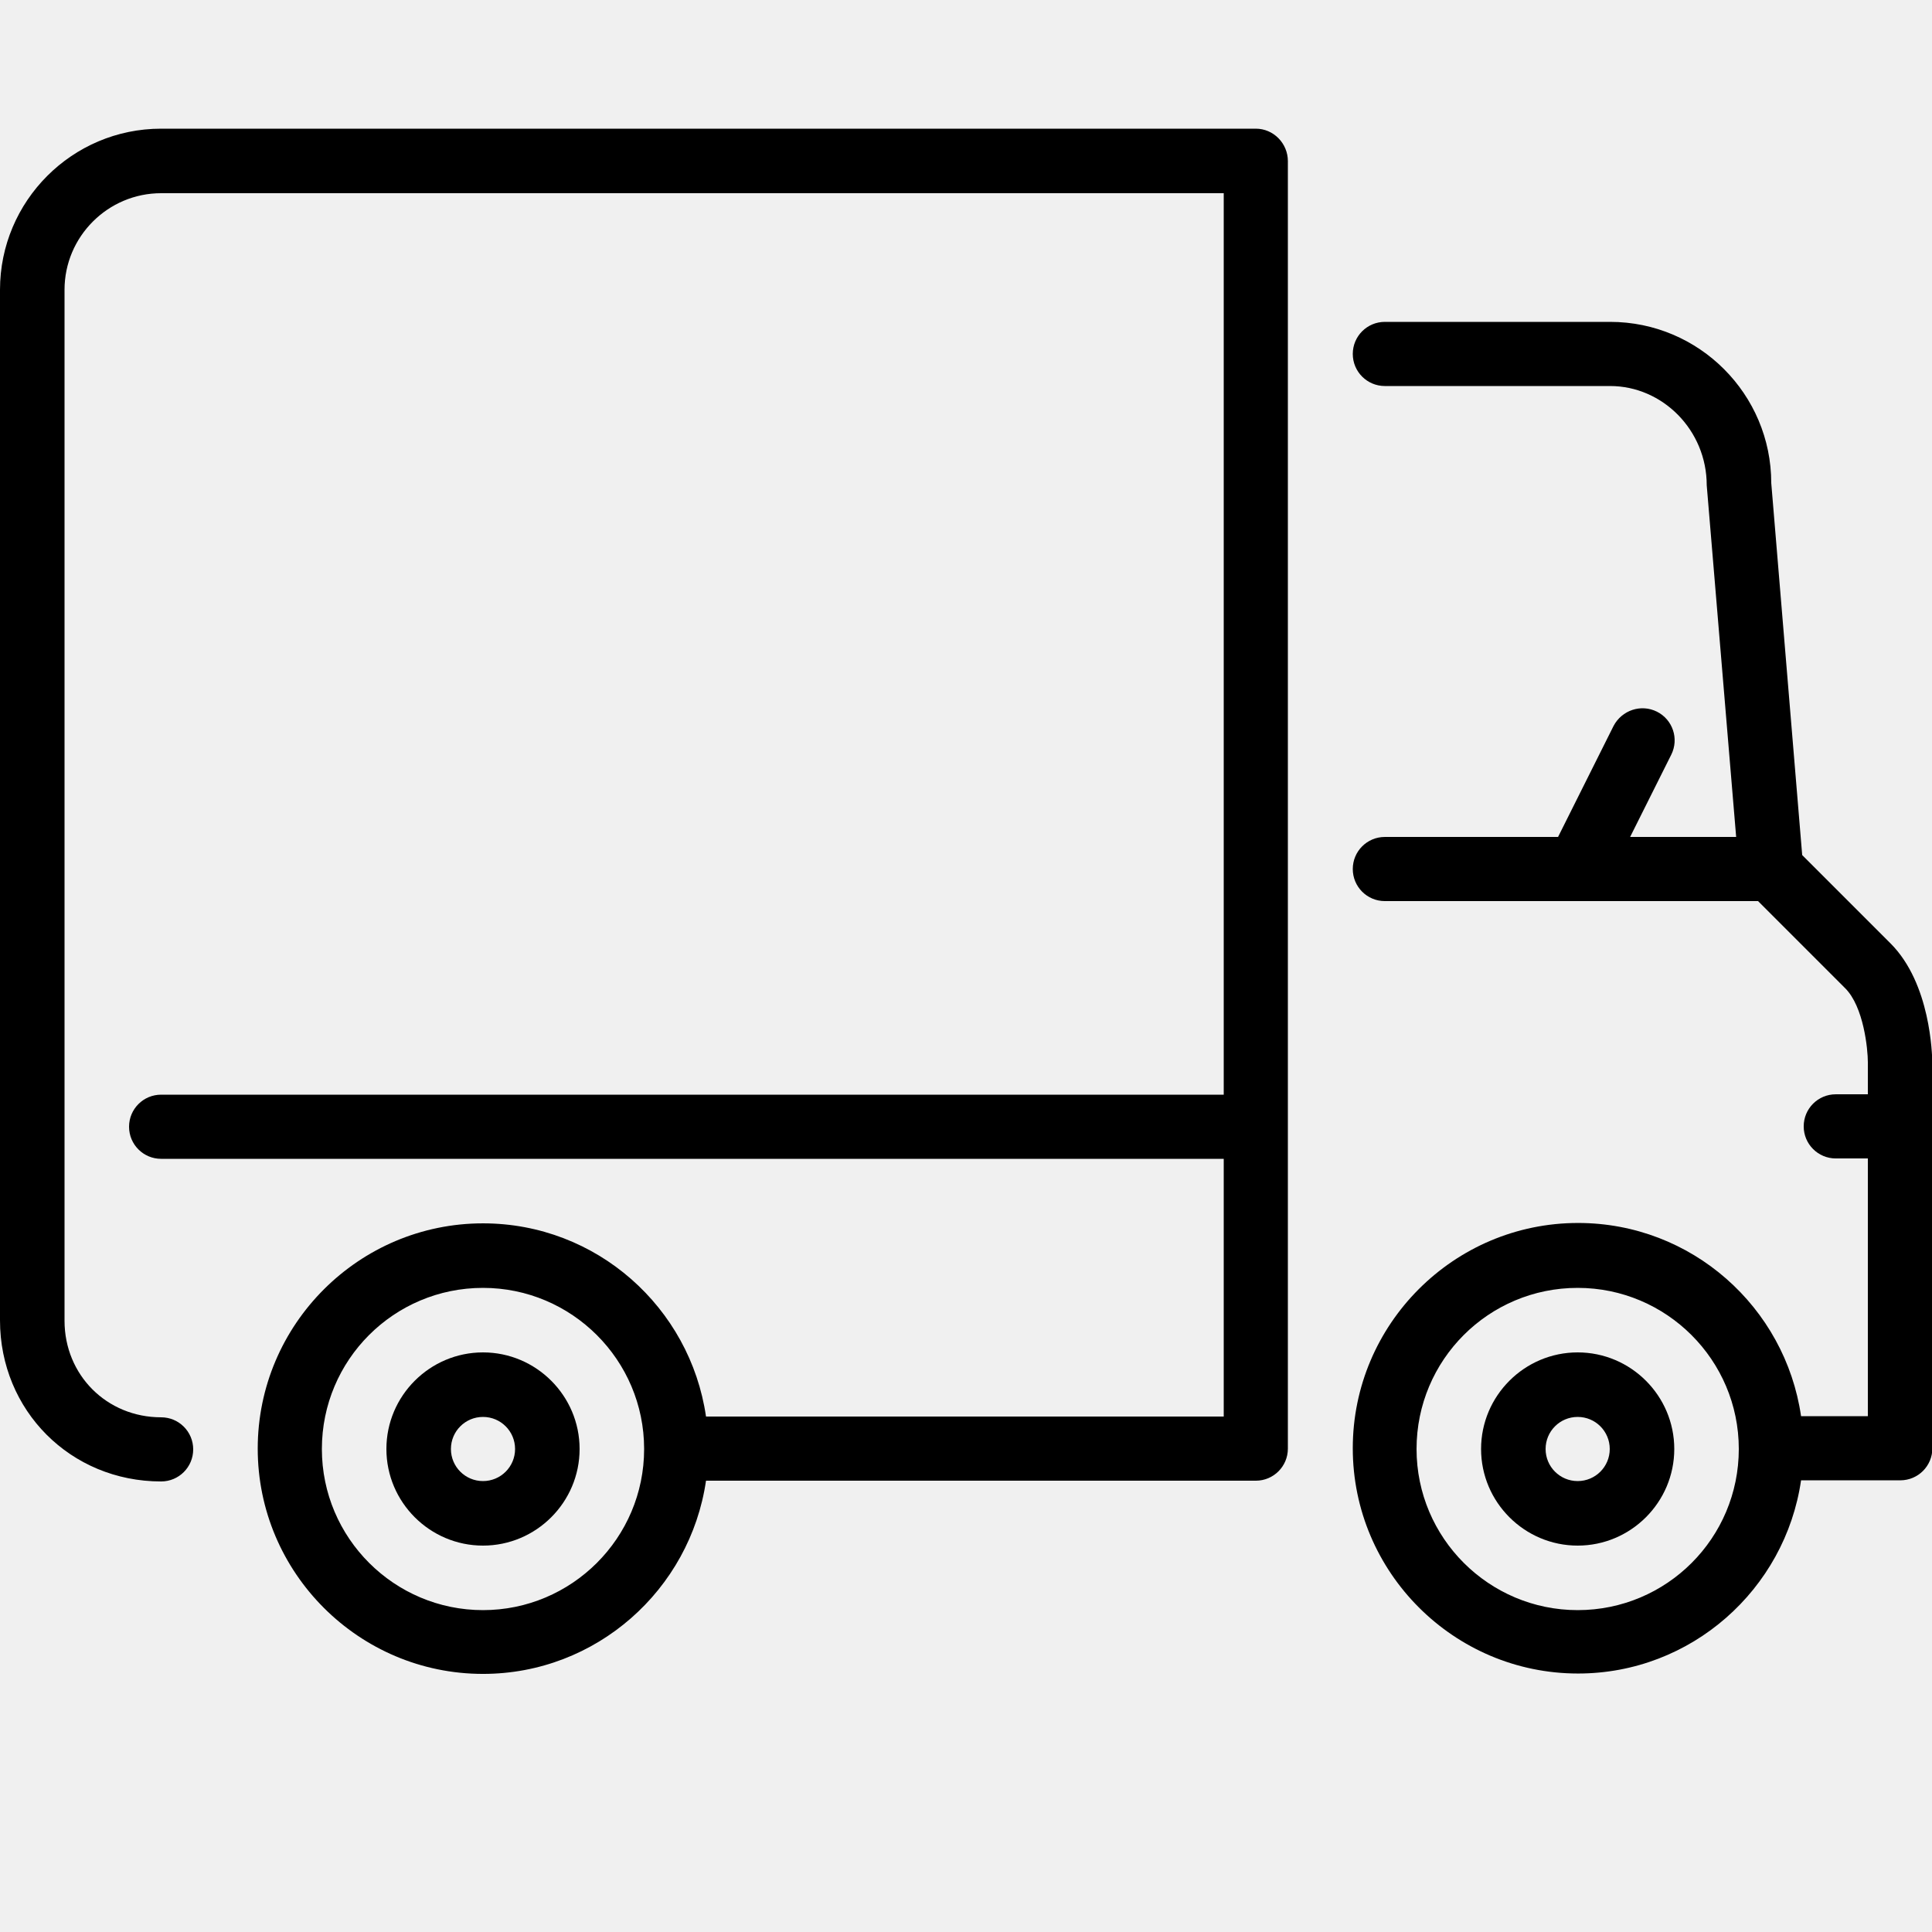
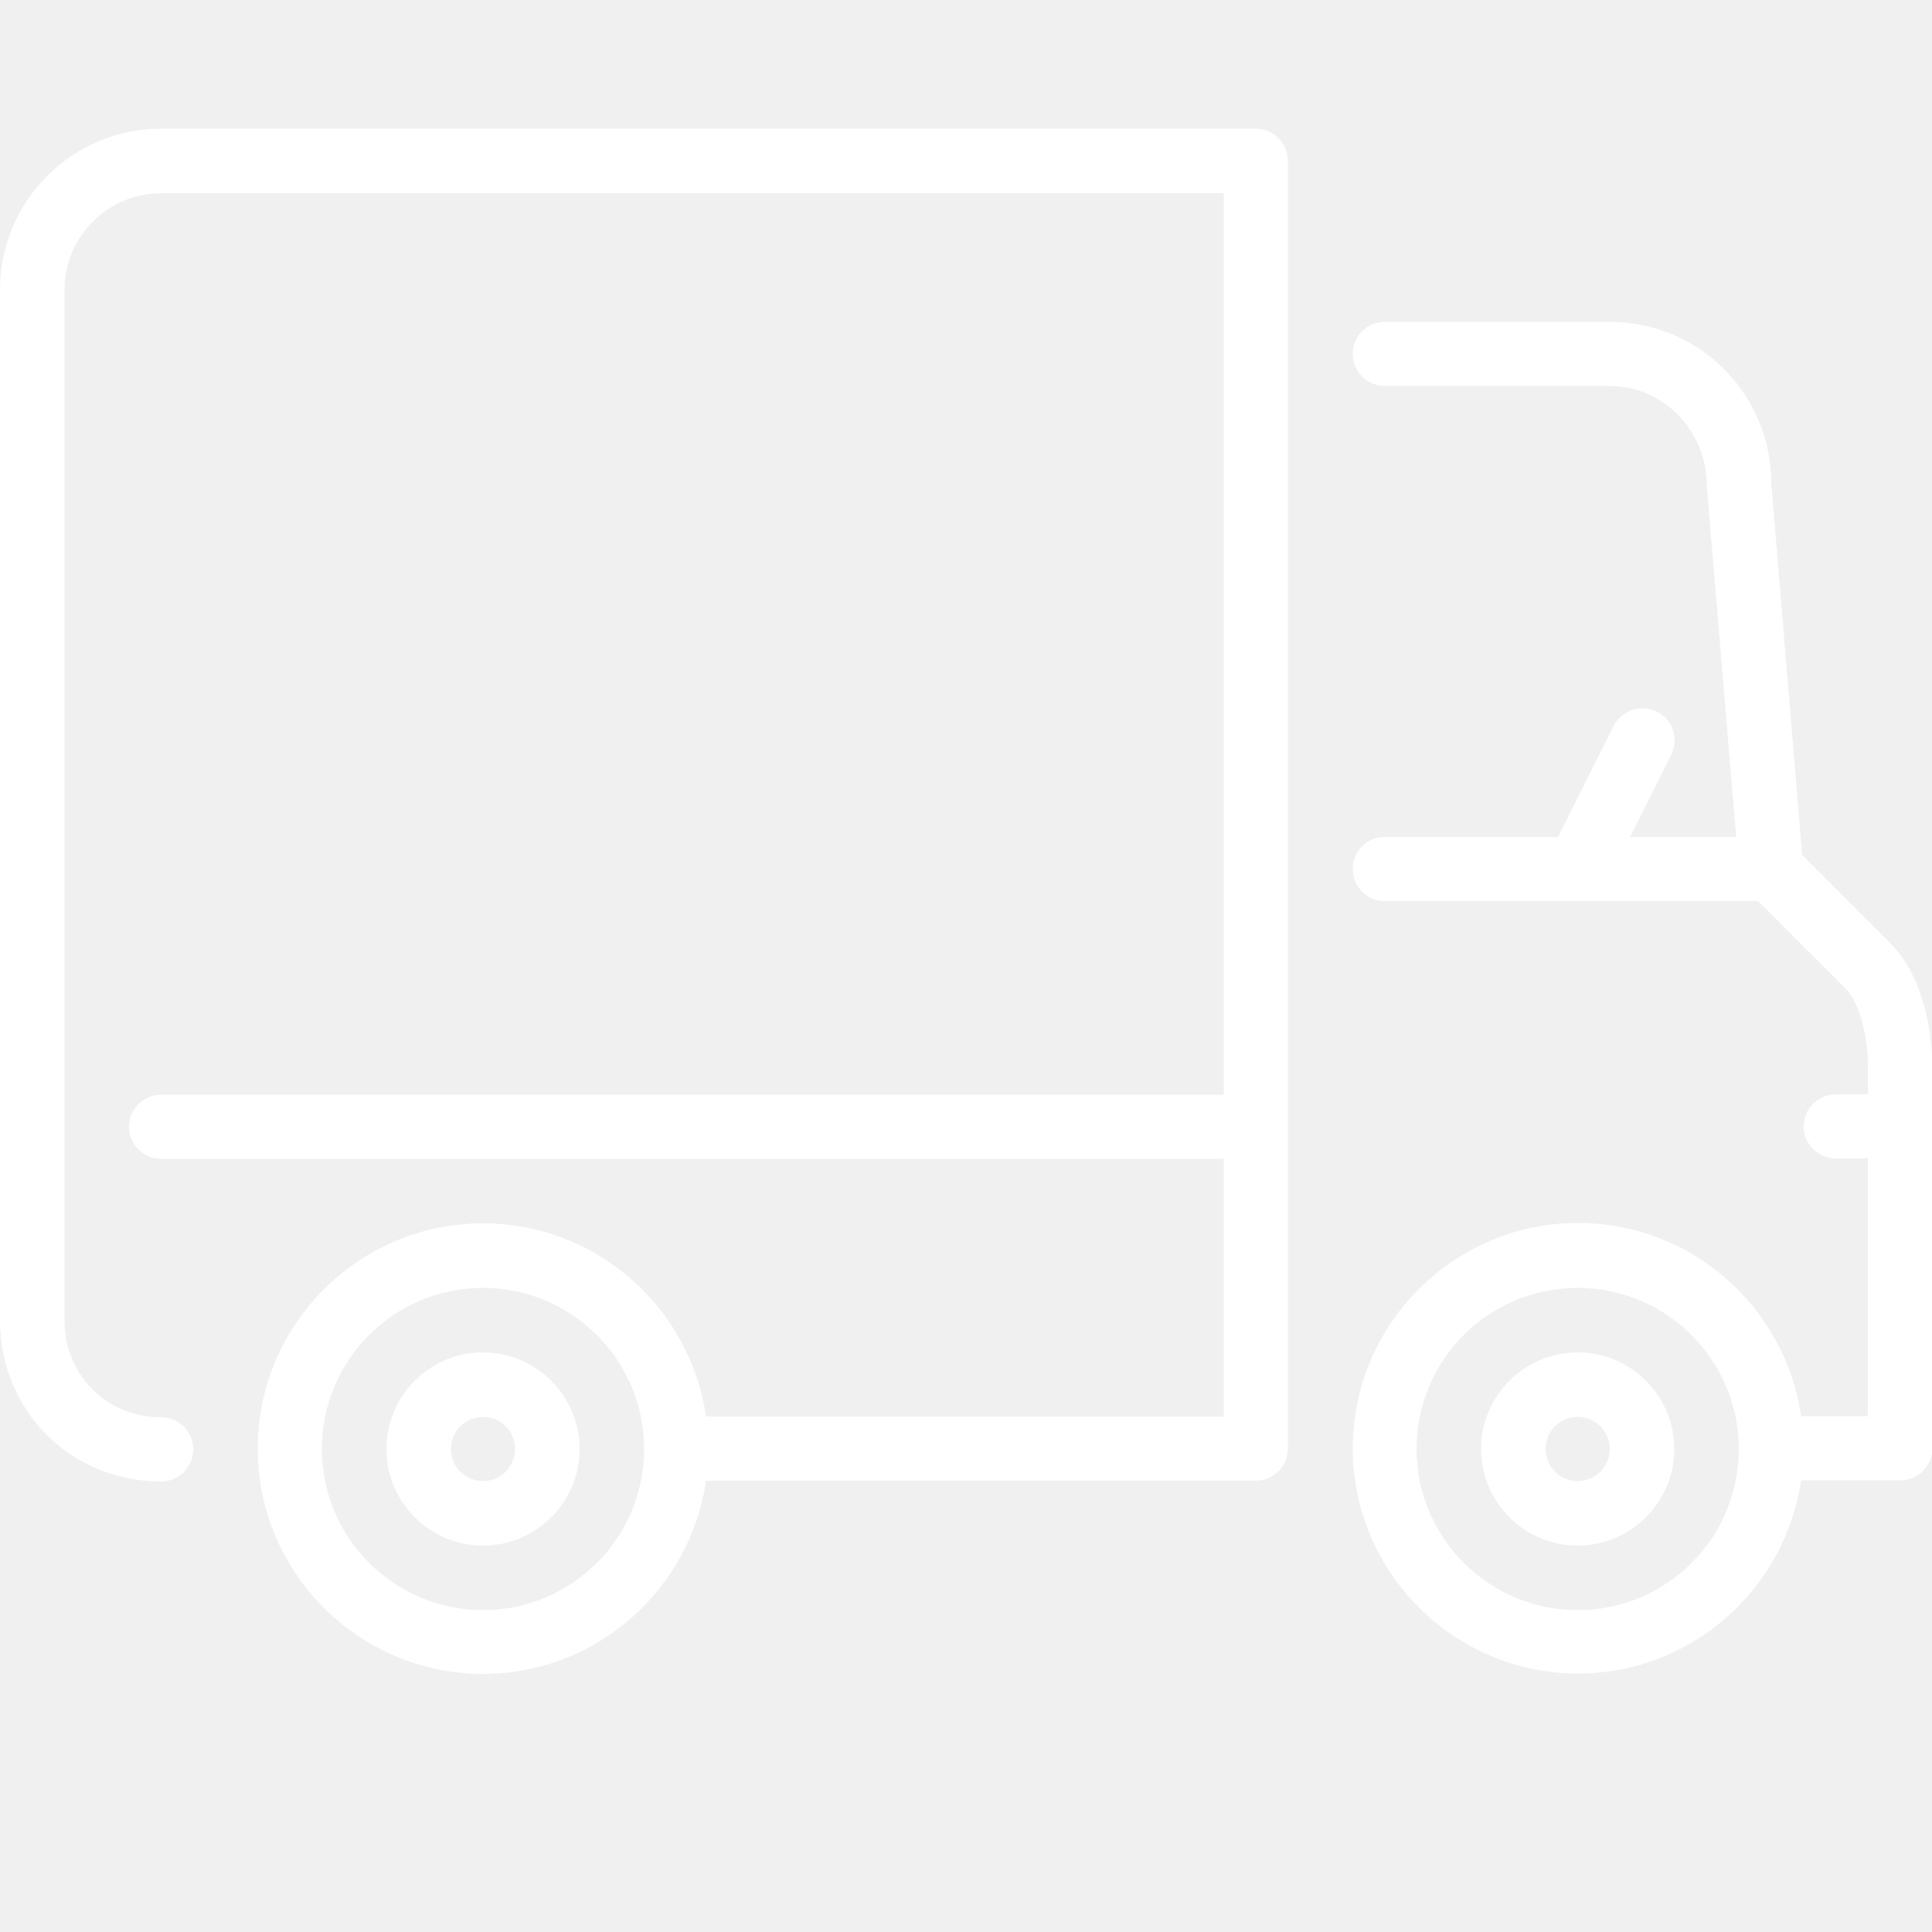
<svg xmlns="http://www.w3.org/2000/svg" version="1.1" id="Layer_1" x="0px" y="0px" viewBox="0 0 512 512" style="enable-background:new 0 0 512 512;" xml:space="preserve">
+   <style type="text/css">
+ 	.st0{fill:#FFFFFF;}
+ </style>
  <g>
    <g>
      <g>
-         <path d="M501,250l-23.4-23.4l-8.2-98.6c0-23.5-19.1-42.7-42.7-42.7h-59.7c-4.7,0-8.5,3.8-8.5,8.5s3.8,8.5,8.5,8.5h59.7     c13.9,0,25.6,11.7,25.6,26.3l7.8,93.2h-28.1l10.9-21.8c2.1-4.2,0.4-9.3-3.8-11.4c-4.2-2.1-9.3-0.4-11.5,3.8l-14.7,29.4h-45.9     c-4.7,0-8.5,3.8-8.5,8.5s3.8,8.5,8.5,8.5h98.9l23.1,23.1c4.9,4.9,6,16.1,6,19.6v8.5h-8.5c-4.7,0-8.5,3.8-8.5,8.5s3.8,8.5,8.5,8.5     h8.5v68.3h-17.7c-4.2-28.9-29-51.2-59.1-51.2c-32.9,0-59.7,26.8-59.7,59.7s26.8,59.7,59.7,59.7c30,0,54.9-22.3,59.1-51.2h26.3     c4.7,0,8.5-3.8,8.5-8.5V281.6C512,279.5,511.7,260.7,501,250z M418.1,426.7c-23.5,0-42.7-19.1-42.7-42.7s19.1-42.7,42.7-42.7     c23.5,0,42.7,19.1,42.7,42.7S441.7,426.7,418.1,426.7z" />
-         <path d="M128,358.4c-14.1,0-25.6,11.5-25.6,25.6s11.5,25.6,25.6,25.6s25.6-11.5,25.6-25.6S142.1,358.4,128,358.4z M128,392.5     c-4.7,0-8.5-3.8-8.5-8.5s3.8-8.5,8.5-8.5s8.5,3.8,8.5,8.5S132.7,392.5,128,392.5z" />
-         <path d="M418.1,358.4c-14.1,0-25.6,11.5-25.6,25.6s11.5,25.6,25.6,25.6s25.6-11.5,25.6-25.6S432.2,358.4,418.1,358.4z      M418.1,392.5c-4.7,0-8.5-3.8-8.5-8.5s3.8-8.5,8.5-8.5s8.5,3.8,8.5,8.5S422.8,392.5,418.1,392.5z" />
-         <path d="M332.8,34.1H42.7C19.1,34.1,0,53.3,0,76.8v273.1c0,23.9,18.7,42.7,42.7,42.7c4.7,0,8.5-3.8,8.5-8.5s-3.8-8.5-8.5-8.5     c-14.4,0-25.6-11.2-25.6-25.6V76.8c0-14.1,11.5-25.6,25.6-25.6h281.6v238.9H42.7c-4.7,0-8.5,3.8-8.5,8.5s3.8,8.5,8.5,8.5h281.6     v68.3H187.1c-4.2-28.9-29-51.2-59.1-51.2c-32.9,0-59.7,26.8-59.7,59.7s26.8,59.7,59.7,59.7c30,0,54.9-22.3,59.1-51.2h145.7     c4.7,0,8.5-3.8,8.5-8.5V42.7C341.3,38,337.5,34.1,332.8,34.1z M128,426.7c-23.5,0-42.7-19.1-42.7-42.7s19.1-42.7,42.7-42.7     c23.5,0,42.7,19.1,42.7,42.7S151.5,426.7,128,426.7z" />
+         <path class="st0" d="M501,250l-23.4-23.4l-8.2-98.6c0-23.5-19.1-42.7-42.7-42.7H367c-4.7,0-8.5,3.8-8.5,8.5s3.8,8.5,8.5,8.5h59.7     c13.9,0,25.6,11.7,25.6,26.3l7.8,93.2H432l10.9-21.8c2.1-4.2,0.4-9.3-3.8-11.4c-4.2-2.1-9.3-0.4-11.5,3.8l-14.7,29.4H367     c-4.7,0-8.5,3.8-8.5,8.5s3.8,8.5,8.5,8.5h98.9l23.1,23.1c4.9,4.9,6,16.1,6,19.6v8.5h-8.5c-4.7,0-8.5,3.8-8.5,8.5s3.8,8.5,8.5,8.5     h8.5v68.3h-17.7c-4.2-28.9-29-51.2-59.1-51.2c-32.9,0-59.7,26.8-59.7,59.7s26.8,59.7,59.7,59.7c30,0,54.9-22.3,59.1-51.2h26.3     c4.7,0,8.5-3.8,8.5-8.5V281.6C512,279.5,511.7,260.7,501,250z M418.1,426.7c-23.5,0-42.7-19.1-42.7-42.7s19.1-42.7,42.7-42.7     c23.5,0,42.7,19.1,42.7,42.7S441.7,426.7,418.1,426.7z" />
+         <path class="st0" d="M128,358.4c-14.1,0-25.6,11.5-25.6,25.6s11.5,25.6,25.6,25.6s25.6-11.5,25.6-25.6S142.1,358.4,128,358.4z      M128,392.5c-4.7,0-8.5-3.8-8.5-8.5s3.8-8.5,8.5-8.5s8.5,3.8,8.5,8.5S132.7,392.5,128,392.5z" />
+         <path class="st0" d="M418.1,358.4c-14.1,0-25.6,11.5-25.6,25.6s11.5,25.6,25.6,25.6s25.6-11.5,25.6-25.6S432.2,358.4,418.1,358.4     z M418.1,392.5c-4.7,0-8.5-3.8-8.5-8.5s3.8-8.5,8.5-8.5s8.5,3.8,8.5,8.5S422.8,392.5,418.1,392.5z" />
+         <path class="st0" d="M332.8,34.1H42.7C19.1,34.1,0,53.3,0,76.8v273.1c0,23.9,18.7,42.7,42.7,42.7c4.7,0,8.5-3.8,8.5-8.5     s-3.8-8.5-8.5-8.5c-14.4,0-25.6-11.2-25.6-25.6V76.8c0-14.1,11.5-25.6,25.6-25.6h281.6v238.9H42.7c-4.7,0-8.5,3.8-8.5,8.5     s3.8,8.5,8.5,8.5h281.6v68.3H187.1c-4.2-28.9-29-51.2-59.1-51.2c-32.9,0-59.7,26.8-59.7,59.7s26.8,59.7,59.7,59.7     c30,0,54.9-22.3,59.1-51.2h145.7c4.7,0,8.5-3.8,8.5-8.5V42.7C341.3,38,337.5,34.1,332.8,34.1z M128,426.7     c-23.5,0-42.7-19.1-42.7-42.7s19.1-42.7,42.7-42.7c23.5,0,42.7,19.1,42.7,42.7S151.5,426.7,128,426.7z" />
      </g>
    </g>
  </g>
</svg>
